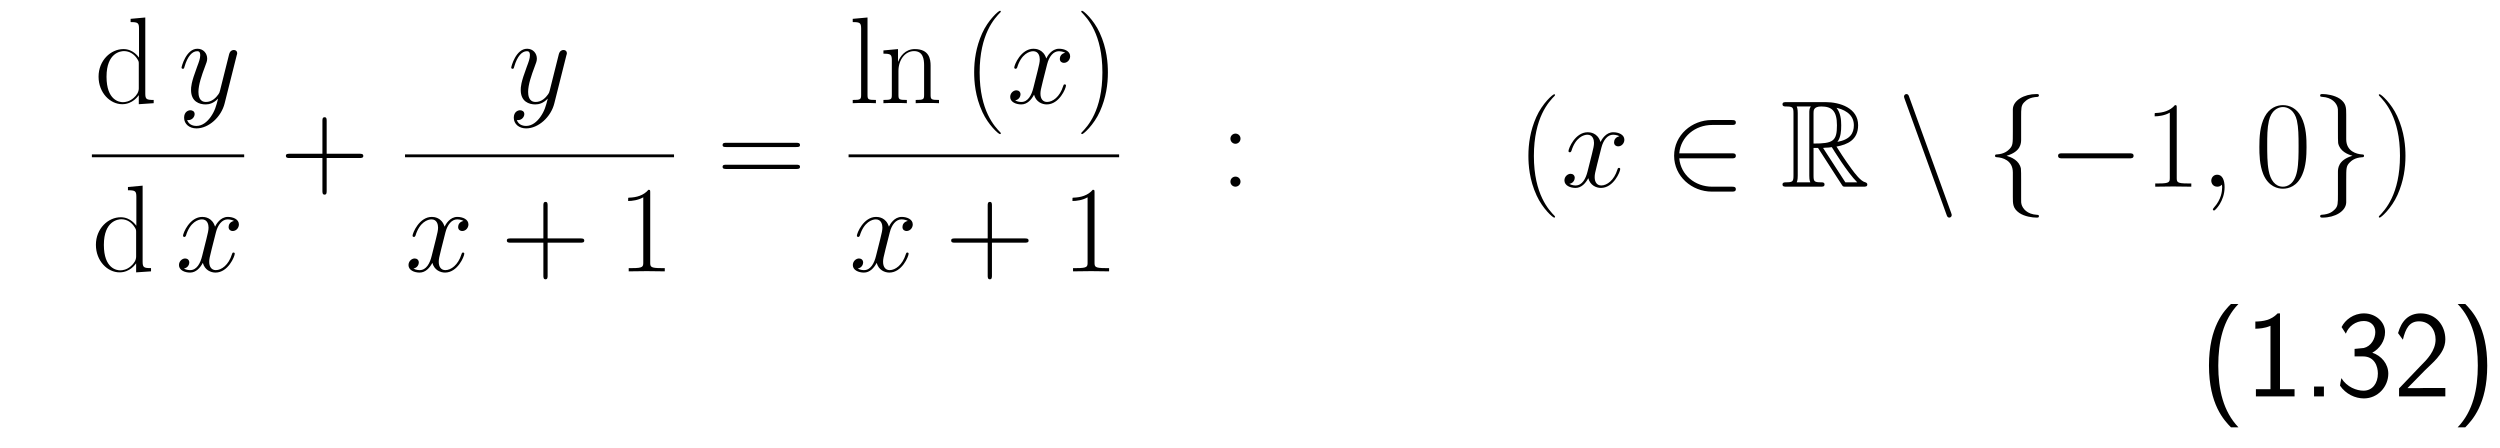
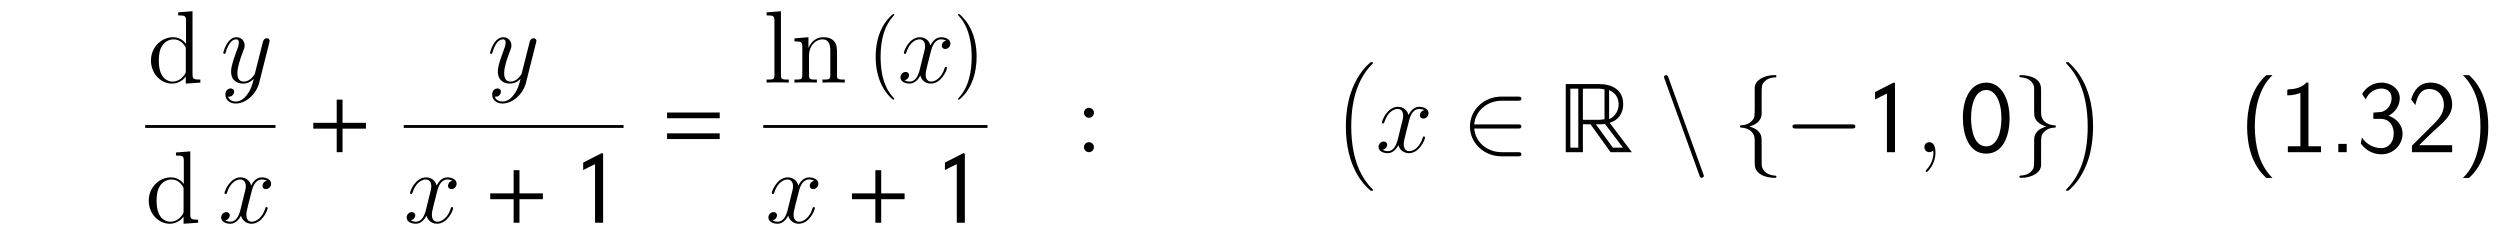
- <svg xmlns="http://www.w3.org/2000/svg" xmlns:xlink="http://www.w3.org/1999/xlink" width="348.696pt" height="62.364pt" viewBox="0 0 348.696 62.364" version="1.2">
+ <svg xmlns="http://www.w3.org/2000/svg" xmlns:xlink="http://www.w3.org/1999/xlink" width="348.696pt" height="31.566pt" viewBox="0 0 348.696 31.566" version="1.2">
  <defs>
    <g>
      <symbol overflow="visible" id="glyph0-0">
        <path style="stroke:none;" d="" />
      </symbol>
      <symbol overflow="visible" id="glyph0-1">
-         <path style="stroke:none;" d="M 8.25 0 L 8.25 -0.453 C 7.234 -0.453 7.078 -0.547 7.078 -1.375 L 7.078 -11.953 L 5.031 -11.766 L 5.031 -11.312 C 6.047 -11.312 6.203 -11.203 6.203 -10.391 L 6.203 -6.359 C 6.125 -6.438 5.422 -7.547 4.031 -7.547 C 2.266 -7.547 0.562 -5.969 0.562 -3.703 C 0.562 -1.453 2.172 0.141 3.859 0.141 C 5.328 0.141 6.078 -1 6.172 -1.125 L 6.172 0.141 Z M 6.172 -2.062 C 6.172 -1.547 5.859 -1.078 5.453 -0.734 C 4.875 -0.219 4.281 -0.141 3.953 -0.141 C 3.469 -0.141 1.672 -0.391 1.672 -3.688 C 1.672 -7.062 3.672 -7.266 4.109 -7.266 C 4.906 -7.266 5.547 -6.812 5.938 -6.203 C 6.172 -5.844 6.172 -5.781 6.172 -5.469 Z M 6.172 -2.062 " />
+         <path style="stroke:none;" d="M 7.391 0 L 7.391 -0.422 C 6.406 -0.422 6.297 -0.516 6.297 -1.219 L 6.297 -9.953 L 4.297 -9.797 L 4.297 -9.375 C 5.281 -9.375 5.391 -9.281 5.391 -8.578 L 5.391 -5.406 C 5.094 -5.828 4.469 -6.328 3.594 -6.328 C 1.938 -6.328 0.5 -4.922 0.5 -3.078 C 0.5 -1.266 1.859 0.141 3.438 0.141 C 4.531 0.141 5.156 -0.578 5.359 -0.844 L 5.359 0.141 Z M 5.359 -1.672 C 5.359 -1.422 5.359 -1.375 5.156 -1.062 C 4.812 -0.562 4.234 -0.141 3.516 -0.141 C 3.141 -0.141 1.594 -0.281 1.594 -3.062 C 1.594 -4.109 1.766 -4.672 2.078 -5.156 C 2.359 -5.594 2.938 -6.031 3.656 -6.031 C 4.547 -6.031 5.047 -5.391 5.188 -5.156 C 5.359 -4.922 5.359 -4.891 5.359 -4.641 Z M 5.359 -1.672 " />
      </symbol>
      <symbol overflow="visible" id="glyph0-2">
-         <path style="stroke:none;" d="M 11.594 -4.281 C 11.594 -4.594 11.312 -4.594 11.047 -4.594 L 6.484 -4.594 L 6.484 -9.156 C 6.484 -9.406 6.484 -9.688 6.203 -9.688 C 5.891 -9.688 5.891 -9.422 5.891 -9.156 L 5.891 -4.594 L 1.328 -4.594 C 1.078 -4.594 0.797 -4.594 0.797 -4.312 C 0.797 -4 1.062 -4 1.328 -4 L 5.891 -4 L 5.891 0.562 C 5.891 0.812 5.891 1.109 6.188 1.109 C 6.484 1.109 6.484 0.828 6.484 0.562 L 6.484 -4 L 11.047 -4 C 11.297 -4 11.594 -4 11.594 -4.281 Z M 11.594 -4.281 " />
+         <path style="stroke:none;" d="M 3.562 0 L 3.562 -0.422 C 2.641 -0.422 2.469 -0.422 2.469 -1.062 L 2.469 -9.953 L 0.469 -9.797 L 0.469 -9.375 C 1.453 -9.375 1.562 -9.281 1.562 -8.578 L 1.562 -1.062 C 1.562 -0.422 1.406 -0.422 0.469 -0.422 L 0.469 0 C 0.875 -0.031 1.578 -0.031 2.016 -0.031 C 2.438 -0.031 3.156 -0.031 3.562 0 Z M 3.562 0 " />
      </symbol>
      <symbol overflow="visible" id="glyph0-3">
-         <path style="stroke:none;" d="M 6.609 0 L 6.609 -0.453 L 6.094 -0.453 C 4.609 -0.453 4.578 -0.641 4.578 -1.25 L 4.578 -11 C 4.578 -11.359 4.562 -11.375 4.328 -11.375 C 3.656 -10.578 2.641 -10.312 1.672 -10.281 C 1.625 -10.281 1.531 -10.281 1.516 -10.25 C 1.5 -10.203 1.5 -10.172 1.5 -9.812 C 2.031 -9.812 2.922 -9.922 3.609 -10.328 L 3.609 -1.25 C 3.609 -0.656 3.578 -0.453 2.094 -0.453 L 1.578 -0.453 L 1.578 0 L 4.094 -0.031 Z M 6.609 0 " />
+         <path style="stroke:none;" d="M 7.469 0 L 7.469 -0.422 C 6.75 -0.422 6.391 -0.422 6.391 -0.844 L 6.391 -3.484 C 6.391 -4.812 6.391 -5.219 6.047 -5.688 C 5.641 -6.234 4.969 -6.328 4.469 -6.328 C 3.078 -6.328 2.531 -5.141 2.422 -4.844 L 2.406 -4.844 L 2.406 -6.328 L 0.453 -6.172 L 0.453 -5.75 C 1.438 -5.75 1.547 -5.656 1.547 -4.953 L 1.547 -1.062 C 1.547 -0.422 1.391 -0.422 0.453 -0.422 L 0.453 0 C 0.828 -0.031 1.609 -0.031 2.016 -0.031 C 2.422 -0.031 3.203 -0.031 3.578 0 L 3.578 -0.422 C 2.656 -0.422 2.484 -0.422 2.484 -1.062 L 2.484 -3.734 C 2.484 -5.234 3.469 -6.031 4.359 -6.031 C 5.25 -6.031 5.453 -5.312 5.453 -4.438 L 5.453 -1.062 C 5.453 -0.422 5.297 -0.422 4.359 -0.422 L 4.359 0 C 4.734 -0.031 5.516 -0.031 5.906 -0.031 C 6.328 -0.031 7.094 -0.031 7.469 0 Z M 7.469 0 " />
      </symbol>
      <symbol overflow="visible" id="glyph0-4">
-         <path style="stroke:none;" d="M 11.594 -5.812 C 11.594 -6.125 11.297 -6.125 11 -6.125 L 1.375 -6.125 C 1.078 -6.125 0.797 -6.125 0.797 -5.812 C 0.797 -5.531 1.047 -5.531 1.312 -5.531 L 11.078 -5.531 C 11.328 -5.531 11.594 -5.531 11.594 -5.812 Z M 11.594 -2.766 C 11.594 -3.062 11.328 -3.062 11.078 -3.062 L 1.312 -3.062 C 1.047 -3.062 0.797 -3.062 0.797 -2.766 C 0.797 -2.469 1.078 -2.469 1.375 -2.469 L 11 -2.469 C 11.297 -2.469 11.594 -2.469 11.594 -2.766 Z M 11.594 -2.766 " />
-       </symbol>
-       <symbol overflow="visible" id="glyph0-5">
-         <path style="stroke:none;" d="M 3.812 0 L 3.812 -0.453 C 2.703 -0.453 2.641 -0.516 2.641 -1.188 L 2.641 -11.953 L 0.578 -11.766 L 0.578 -11.312 C 1.594 -11.312 1.75 -11.203 1.75 -10.391 L 1.75 -1.188 C 1.75 -0.531 1.688 -0.453 0.578 -0.453 L 0.578 0 C 1 -0.031 1.75 -0.031 2.188 -0.031 C 2.641 -0.031 3.391 -0.031 3.812 0 Z M 3.812 0 " />
-       </symbol>
-       <symbol overflow="visible" id="glyph0-6">
-         <path style="stroke:none;" d="M 8.312 0 L 8.312 -0.453 C 7.219 -0.453 7.141 -0.516 7.141 -1.188 L 7.141 -5.234 C 7.141 -6.109 6.969 -7.547 4.938 -7.547 C 3.578 -7.547 2.875 -6.484 2.625 -5.797 L 2.594 -5.797 L 2.594 -7.547 L 0.562 -7.359 L 0.562 -6.906 C 1.578 -6.906 1.734 -6.797 1.734 -5.969 L 1.734 -1.188 C 1.734 -0.531 1.672 -0.453 0.562 -0.453 L 0.562 0 C 0.984 -0.031 1.734 -0.031 2.188 -0.031 C 2.641 -0.031 3.406 -0.031 3.828 0 L 3.828 -0.453 C 2.719 -0.453 2.656 -0.516 2.656 -1.188 L 2.656 -4.5 C 2.656 -6.078 3.609 -7.266 4.828 -7.266 C 6.094 -7.266 6.234 -6.125 6.234 -5.297 L 6.234 -1.188 C 6.234 -0.531 6.172 -0.453 5.062 -0.453 L 5.062 0 C 5.469 -0.031 6.234 -0.031 6.688 -0.031 C 7.125 -0.031 7.906 -0.031 8.312 0 Z M 8.312 0 " />
-       </symbol>
-       <symbol overflow="visible" id="glyph0-7">
-         <path style="stroke:none;" d="M 5.266 4.203 C 5.266 4.203 5.266 4.156 5.219 4.094 C 4.422 3.281 2.312 1.078 2.312 -4.281 C 2.312 -9.656 4.391 -11.844 5.234 -12.703 C 5.234 -12.703 5.266 -12.766 5.266 -12.812 C 5.266 -12.859 5.219 -12.891 5.141 -12.891 C 4.953 -12.891 3.5 -11.625 2.656 -9.734 C 1.797 -7.812 1.547 -5.953 1.547 -4.312 C 1.547 -3.062 1.672 -0.969 2.703 1.25 C 3.531 3.047 4.938 4.312 5.141 4.312 C 5.234 4.312 5.266 4.266 5.266 4.203 Z M 5.266 4.203 " />
-       </symbol>
-       <symbol overflow="visible" id="glyph0-8">
-         <path style="stroke:none;" d="M 4.531 -4.281 C 4.531 -5.531 4.406 -7.625 3.375 -9.844 C 2.547 -11.641 1.141 -12.891 0.938 -12.891 C 0.875 -12.891 0.812 -12.875 0.812 -12.797 C 0.812 -12.797 0.828 -12.734 0.844 -12.703 C 1.672 -11.844 3.766 -9.656 3.766 -4.312 C 3.766 1.062 1.688 3.25 0.844 4.109 C 0.828 4.156 0.812 4.203 0.812 4.203 C 0.812 4.281 0.875 4.312 0.938 4.312 C 1.125 4.312 2.578 3.031 3.422 1.141 C 4.281 -0.781 4.531 -2.641 4.531 -4.281 Z M 4.531 -4.281 " />
-       </symbol>
-       <symbol overflow="visible" id="glyph0-9">
-         <path style="stroke:none;" d="M 2.859 -6.703 C 2.859 -7.125 2.516 -7.406 2.156 -7.406 C 1.812 -7.406 1.453 -7.125 1.453 -6.703 C 1.453 -6.266 1.797 -5.984 2.156 -5.984 C 2.5 -5.984 2.859 -6.266 2.859 -6.703 Z M 2.859 -0.703 C 2.859 -1.141 2.516 -1.406 2.156 -1.406 C 1.812 -1.406 1.453 -1.141 1.453 -0.703 C 1.453 -0.281 1.797 0 2.156 0 C 2.5 0 2.859 -0.281 2.859 -0.703 Z M 2.859 -0.703 " />
-       </symbol>
-       <symbol overflow="visible" id="glyph0-10">
-         <path style="stroke:none;" d="M 7.234 -5.531 C 7.234 -6.578 7.219 -8.375 6.484 -9.75 C 5.859 -10.953 4.844 -11.375 3.938 -11.375 C 3.109 -11.375 2.062 -11 1.406 -9.766 C 0.719 -8.469 0.656 -6.875 0.656 -5.531 C 0.656 -4.547 0.672 -3.047 1.203 -1.734 C 1.953 0.031 3.266 0.281 3.938 0.281 C 4.734 0.281 5.938 -0.047 6.641 -1.688 C 7.156 -2.875 7.234 -4.266 7.234 -5.531 Z M 6.125 -5.719 C 6.125 -4.594 6.125 -3.219 5.922 -2.203 C 5.562 -0.328 4.547 0 3.938 0 C 2.844 0 2.188 -0.953 1.953 -2.25 C 1.75 -3.266 1.75 -4.75 1.75 -5.719 C 1.75 -7.047 1.75 -8.141 1.984 -9.188 C 2.312 -10.656 3.266 -11.109 3.938 -11.109 C 4.656 -11.109 5.562 -10.641 5.891 -9.234 C 6.109 -8.25 6.125 -7.094 6.125 -5.719 Z M 6.125 -5.719 " />
+         <path style="stroke:none;" d="M 2.641 -5.5 C 2.641 -5.875 2.312 -6.188 1.953 -6.188 C 1.531 -6.188 1.25 -5.859 1.25 -5.5 C 1.25 -5.062 1.609 -4.797 1.938 -4.797 C 2.328 -4.797 2.641 -5.094 2.641 -5.5 Z M 2.641 -0.703 C 2.641 -1.094 2.312 -1.391 1.953 -1.391 C 1.531 -1.391 1.25 -1.062 1.25 -0.703 C 1.25 -0.266 1.609 0 1.938 0 C 2.328 0 2.641 -0.297 2.641 -0.703 Z M 2.641 -0.703 " />
      </symbol>
      <symbol overflow="visible" id="glyph1-0">
        <path style="stroke:none;" d="" />
      </symbol>
      <symbol overflow="visible" id="glyph1-1">
-         <path style="stroke:none;" d="M 8.172 -6.703 C 8.203 -6.781 8.234 -6.891 8.234 -6.984 C 8.234 -7.25 8.031 -7.422 7.766 -7.422 C 7.609 -7.422 7.25 -7.359 7.109 -6.828 L 5.844 -1.781 C 5.75 -1.469 5.75 -1.422 5.609 -1.234 C 5.266 -0.75 4.703 -0.172 3.875 -0.172 C 2.906 -0.172 2.828 -1.125 2.828 -1.578 C 2.828 -2.562 3.281 -3.891 3.75 -5.125 C 3.938 -5.625 4.047 -5.875 4.047 -6.219 C 4.047 -6.938 3.531 -7.594 2.688 -7.594 C 1.109 -7.594 0.469 -5.094 0.469 -4.953 C 0.469 -4.891 0.531 -4.797 0.656 -4.797 C 0.812 -4.797 0.828 -4.875 0.891 -5.109 C 1.312 -6.562 1.969 -7.25 2.641 -7.25 C 2.797 -7.25 3.078 -7.25 3.078 -6.688 C 3.078 -6.234 2.891 -5.734 2.641 -5.078 C 1.797 -2.828 1.797 -2.25 1.797 -1.844 C 1.797 -0.203 2.969 0.172 3.828 0.172 C 4.328 0.172 4.938 0.016 5.547 -0.625 L 5.562 -0.609 C 5.297 0.406 5.125 1.078 4.531 1.922 C 4.062 2.578 3.391 3.172 2.547 3.172 C 2.344 3.172 1.516 3.141 1.25 2.344 C 1.312 2.359 1.422 2.359 1.422 2.359 C 1.953 2.359 2.297 1.906 2.297 1.516 C 2.297 1.125 1.969 0.984 1.703 0.984 C 1.422 0.984 0.828 1.188 0.828 2.031 C 0.828 2.906 1.562 3.516 2.547 3.516 C 4.266 3.516 6.016 1.922 6.484 0.016 Z M 8.172 -6.703 " />
+         <path style="stroke:none;" d="M 6.812 -5.578 C 6.828 -5.656 6.859 -5.734 6.859 -5.828 C 6.859 -6.031 6.688 -6.188 6.469 -6.188 C 6.344 -6.188 6.031 -6.125 5.922 -5.688 L 4.859 -1.484 C 4.797 -1.219 4.797 -1.188 4.672 -1.031 C 4.391 -0.625 3.922 -0.141 3.234 -0.141 C 2.422 -0.141 2.359 -0.938 2.359 -1.312 C 2.359 -2.141 2.734 -3.234 3.125 -4.281 C 3.281 -4.688 3.375 -4.891 3.375 -5.172 C 3.375 -5.781 2.938 -6.328 2.234 -6.328 C 0.922 -6.328 0.391 -4.25 0.391 -4.125 C 0.391 -4.078 0.438 -4 0.547 -4 C 0.672 -4 0.688 -4.062 0.75 -4.266 C 1.094 -5.469 1.641 -6.031 2.188 -6.031 C 2.328 -6.031 2.562 -6.031 2.562 -5.562 C 2.562 -5.188 2.406 -4.781 2.188 -4.234 C 1.484 -2.359 1.484 -1.875 1.484 -1.531 C 1.484 -0.172 2.469 0.141 3.188 0.141 C 3.594 0.141 4.109 0.016 4.625 -0.516 L 4.641 -0.5 C 4.422 0.344 4.281 0.906 3.766 1.609 C 3.391 2.156 2.828 2.641 2.125 2.641 C 1.953 2.641 1.266 2.609 1.047 1.953 C 1.094 1.969 1.188 1.969 1.188 1.969 C 1.625 1.969 1.906 1.594 1.906 1.266 C 1.906 0.938 1.641 0.812 1.422 0.812 C 1.188 0.812 0.688 0.984 0.688 1.688 C 0.688 2.422 1.312 2.922 2.125 2.922 C 3.562 2.922 5 1.609 5.406 0.016 Z M 6.812 -5.578 " />
      </symbol>
      <symbol overflow="visible" id="glyph1-2">
-         <path style="stroke:none;" d="M 8.266 -2.469 C 8.266 -2.547 8.203 -2.625 8.094 -2.625 C 7.938 -2.625 7.922 -2.531 7.875 -2.391 C 7.406 -0.875 6.406 -0.172 5.625 -0.172 C 5.031 -0.172 4.703 -0.625 4.703 -1.328 C 4.703 -1.703 4.766 -1.984 5.047 -3.109 L 5.641 -5.453 C 5.906 -6.484 6.484 -7.25 7.281 -7.25 C 7.281 -7.25 7.797 -7.25 8.156 -7.031 C 7.609 -6.922 7.406 -6.516 7.406 -6.188 C 7.406 -5.766 7.734 -5.625 7.969 -5.625 C 8.484 -5.625 8.844 -6.078 8.844 -6.547 C 8.844 -7.266 8.031 -7.594 7.297 -7.594 C 6.25 -7.594 5.672 -6.562 5.516 -6.234 C 5.109 -7.531 4.047 -7.594 3.734 -7.594 C 1.984 -7.594 1.047 -5.344 1.047 -4.953 C 1.047 -4.891 1.125 -4.797 1.234 -4.797 C 1.375 -4.797 1.406 -4.906 1.453 -4.969 C 2.031 -6.891 3.188 -7.25 3.688 -7.25 C 4.453 -7.25 4.609 -6.531 4.609 -6.109 C 4.609 -5.734 4.516 -5.344 4.312 -4.516 L 3.719 -2.156 C 3.469 -1.125 2.969 -0.172 2.047 -0.172 C 1.969 -0.172 1.531 -0.172 1.172 -0.391 C 1.797 -0.516 1.922 -1.031 1.922 -1.234 C 1.922 -1.578 1.672 -1.797 1.344 -1.797 C 0.938 -1.797 0.484 -1.422 0.484 -0.875 C 0.484 -0.156 1.297 0.172 2.031 0.172 C 2.859 0.172 3.438 -0.484 3.812 -1.188 C 4.078 -0.172 4.938 0.172 5.578 0.172 C 7.328 0.172 8.266 -2.078 8.266 -2.469 Z M 8.266 -2.469 " />
+         <path style="stroke:none;" d="M 6.891 -2.047 C 6.891 -2.125 6.828 -2.188 6.734 -2.188 C 6.609 -2.188 6.594 -2.109 6.562 -2 C 6.172 -0.734 5.328 -0.141 4.688 -0.141 C 4.188 -0.141 3.922 -0.516 3.922 -1.109 C 3.922 -1.422 3.969 -1.656 4.203 -2.594 L 4.703 -4.547 C 4.922 -5.406 5.406 -6.031 6.062 -6.031 C 6.062 -6.031 6.5 -6.031 6.797 -5.859 C 6.344 -5.766 6.172 -5.422 6.172 -5.156 C 6.172 -4.812 6.438 -4.688 6.641 -4.688 C 7.078 -4.688 7.375 -5.062 7.375 -5.453 C 7.375 -6.047 6.688 -6.328 6.078 -6.328 C 5.203 -6.328 4.719 -5.469 4.594 -5.188 C 4.266 -6.266 3.375 -6.328 3.109 -6.328 C 1.656 -6.328 0.875 -4.453 0.875 -4.125 C 0.875 -4.078 0.938 -4 1.031 -4 C 1.141 -4 1.172 -4.094 1.203 -4.141 C 1.688 -5.734 2.656 -6.031 3.062 -6.031 C 3.719 -6.031 3.844 -5.438 3.844 -5.094 C 3.844 -4.781 3.766 -4.453 3.578 -3.766 L 3.094 -1.797 C 2.891 -0.938 2.469 -0.141 1.703 -0.141 C 1.641 -0.141 1.281 -0.141 0.969 -0.328 C 1.484 -0.438 1.609 -0.859 1.609 -1.031 C 1.609 -1.312 1.391 -1.484 1.125 -1.484 C 0.781 -1.484 0.406 -1.188 0.406 -0.734 C 0.406 -0.125 1.078 0.141 1.688 0.141 C 2.375 0.141 2.875 -0.406 3.172 -0.984 C 3.406 -0.141 4.109 0.141 4.641 0.141 C 6.109 0.141 6.891 -1.734 6.891 -2.047 Z M 6.891 -2.047 " />
      </symbol>
      <symbol overflow="visible" id="glyph1-3">
-         <path style="stroke:none;" d="M 3.359 0.062 C 3.359 -0.938 3.031 -1.672 2.328 -1.672 C 1.781 -1.672 1.5 -1.219 1.5 -0.844 C 1.5 -0.469 1.75 0 2.344 0 C 2.562 0 2.75 -0.062 2.906 -0.219 C 2.938 -0.266 2.984 -0.266 2.984 -0.266 C 2.984 -0.266 3.016 -0.016 3.016 0.062 C 3.016 0.641 2.906 1.75 1.906 2.875 C 1.719 3.078 1.719 3.156 1.719 3.156 C 1.719 3.234 1.812 3.328 1.891 3.328 C 2.031 3.328 3.359 2.047 3.359 0.062 Z M 3.359 0.062 " />
+         <path style="stroke:none;" d="M 2.797 0.062 C 2.797 -0.781 2.531 -1.391 1.938 -1.391 C 1.484 -1.391 1.25 -1.016 1.25 -0.703 C 1.25 -0.391 1.469 0 1.953 0 C 2.141 0 2.297 -0.062 2.422 -0.188 C 2.453 -0.219 2.484 -0.219 2.484 -0.219 C 2.484 -0.219 2.516 -0.016 2.516 0.062 C 2.516 0.531 2.422 1.469 1.594 2.391 C 1.438 2.562 1.438 2.625 1.438 2.625 C 1.438 2.703 1.5 2.766 1.578 2.766 C 1.688 2.766 2.797 1.703 2.797 0.062 Z M 2.797 0.062 " />
      </symbol>
      <symbol overflow="visible" id="glyph2-0">
        <path style="stroke:none;" d="" />
      </symbol>
      <symbol overflow="visible" id="glyph2-1">
-         <path style="stroke:none;" d="M 10.031 0.344 C 10.031 0 9.719 0 9.469 0 L 6.734 0 C 4.328 0 2.344 -1.656 2.141 -3.953 L 9.469 -3.953 C 9.719 -3.953 10.031 -3.953 10.031 -4.312 C 10.031 -4.656 9.719 -4.656 9.469 -4.656 L 2.141 -4.656 C 2.344 -6.984 4.375 -8.609 6.719 -8.609 L 9.469 -8.609 C 9.719 -8.609 10.031 -8.609 10.031 -8.953 C 10.031 -9.297 9.719 -9.297 9.469 -9.297 L 6.656 -9.297 C 3.906 -9.297 1.422 -7.203 1.422 -4.312 C 1.422 -1.453 3.875 0.688 6.688 0.688 L 9.469 0.688 C 9.719 0.688 10.031 0.688 10.031 0.344 Z M 10.031 0.344 " />
+         <path style="stroke:none;" d="M 8.234 -3.281 L 8.234 -4.094 L 4.969 -4.094 L 4.969 -7.328 L 4.156 -7.328 L 4.156 -4.094 L 0.891 -4.094 L 0.891 -3.281 L 4.156 -3.281 L 4.156 0 L 4.969 0 L 4.969 -3.281 Z M 8.234 -3.281 " />
      </symbol>
      <symbol overflow="visible" id="glyph2-2">
-         <path style="stroke:none;" d="M 7.625 3.953 C 7.625 3.953 7.625 3.875 7.547 3.656 L 1.688 -12.531 C 1.625 -12.719 1.547 -12.922 1.312 -12.922 C 1.125 -12.922 0.969 -12.766 0.969 -12.562 C 0.969 -12.562 0.969 -12.484 1.047 -12.266 L 6.906 3.922 C 6.969 4.109 7.047 4.312 7.281 4.312 C 7.469 4.312 7.625 4.156 7.625 3.953 Z M 7.625 3.953 " />
+         <path style="stroke:none;" d="M 4.328 0 L 4.328 -9.641 L 4.125 -9.703 L 1.547 -8.391 L 1.547 -7.344 C 2.062 -7.609 2.672 -7.938 3.203 -8.172 L 3.203 0 Z M 4.328 0 " />
      </symbol>
      <symbol overflow="visible" id="glyph2-3">
-         <path style="stroke:none;" d="M 7.359 4.109 C 7.359 3.938 7.25 3.938 7.078 3.922 C 5.719 3.844 5.078 3.062 4.922 2.438 C 4.875 2.25 4.875 2.219 4.875 1.625 L 4.875 -0.969 C 4.875 -1.484 4.875 -2.359 4.844 -2.531 C 4.609 -3.672 3.516 -4.109 2.844 -4.312 C 4.875 -4.891 4.875 -6.109 4.875 -6.594 L 4.875 -9.688 C 4.875 -10.938 4.875 -11.312 5.281 -11.75 C 5.594 -12.047 5.984 -12.469 7.203 -12.531 C 7.281 -12.547 7.359 -12.625 7.359 -12.719 C 7.359 -12.922 7.219 -12.922 7.016 -12.922 C 5.281 -12.922 3.75 -12.031 3.719 -10.797 L 3.719 -7.641 C 3.719 -6.031 3.719 -5.75 3.266 -5.266 C 3.031 -5.031 2.562 -4.562 1.484 -4.5 C 1.359 -4.5 1.234 -4.484 1.234 -4.312 C 1.234 -4.125 1.344 -4.125 1.516 -4.109 C 2.25 -4.062 3.719 -3.703 3.719 -1.984 L 3.719 1.422 C 3.719 2.422 3.719 3.016 4.609 3.656 C 5.359 4.172 6.469 4.312 7.016 4.312 C 7.219 4.312 7.359 4.312 7.359 4.109 Z M 7.359 4.109 " />
+         <path style="stroke:none;" d="M 8.234 -4.734 L 8.234 -5.531 L 0.891 -5.531 L 0.891 -4.734 Z M 8.234 -1.828 L 8.234 -2.625 L 0.891 -2.625 L 0.891 -1.828 Z M 8.234 -1.828 " />
      </symbol>
      <symbol overflow="visible" id="glyph2-4">
-         <path style="stroke:none;" d="M 11.953 -4.312 C 11.953 -4.656 11.625 -4.656 11.375 -4.656 L 2 -4.656 C 1.75 -4.656 1.422 -4.656 1.422 -4.312 C 1.422 -3.953 1.75 -3.953 2 -3.953 L 11.375 -3.953 C 11.625 -3.953 11.953 -3.953 11.953 -4.312 Z M 11.953 -4.312 " />
+         <path style="stroke:none;" d="M 10.219 0 L 7.125 -4.094 C 8.344 -4.453 9.016 -5.422 9.016 -6.688 C 9.016 -8.734 7.438 -9.5 5.594 -9.5 L 1 -9.5 L 1 0 L 3.391 0 L 3.391 -3.891 L 4.453 -3.891 L 7.25 0 Z M 7.047 -8.656 C 7.906 -8.281 8.375 -7.625 8.375 -6.656 C 8.375 -5.766 7.875 -4.953 7.047 -4.609 Z M 6.406 -4.594 C 6.156 -4.562 5.875 -4.516 5.625 -4.516 L 3.391 -4.516 L 3.391 -8.859 L 5.688 -8.859 C 5.906 -8.859 6.203 -8.781 6.406 -8.75 Z M 8.984 -0.625 L 7.578 -0.625 L 5.203 -3.891 C 5.625 -3.891 6.047 -3.875 6.469 -3.938 Z M 2.75 -0.625 L 1.641 -0.625 L 1.641 -8.859 L 2.75 -8.859 Z M 2.75 -0.625 " />
      </symbol>
      <symbol overflow="visible" id="glyph2-5">
-         <path style="stroke:none;" d="M 7.359 -4.312 C 7.359 -4.484 7.25 -4.484 7.078 -4.5 C 6.344 -4.547 4.875 -4.906 4.875 -6.625 L 4.875 -10.031 C 4.875 -11.031 4.875 -11.625 3.984 -12.266 C 3.234 -12.766 2.141 -12.922 1.578 -12.922 C 1.406 -12.922 1.234 -12.922 1.234 -12.719 C 1.234 -12.547 1.344 -12.547 1.516 -12.531 C 2.875 -12.453 3.516 -11.672 3.672 -11.047 C 3.719 -10.859 3.719 -10.828 3.719 -10.234 L 3.719 -7.641 C 3.719 -7.125 3.719 -6.25 3.75 -6.078 C 3.984 -4.938 5.078 -4.5 5.75 -4.312 C 3.719 -3.719 3.719 -2.5 3.719 -2.016 L 3.719 1.078 C 3.719 2.328 3.719 2.703 3.312 3.141 C 3 3.438 2.594 3.859 1.391 3.922 C 1.312 3.938 1.234 4.016 1.234 4.109 C 1.234 4.312 1.406 4.312 1.578 4.312 C 3.312 4.312 4.844 3.422 4.875 2.188 L 4.875 -0.969 C 4.875 -2.578 4.875 -2.859 5.328 -3.344 C 5.562 -3.578 6.031 -4.047 7.109 -4.109 C 7.234 -4.109 7.359 -4.125 7.359 -4.312 Z M 7.359 -4.312 " />
+         <path style="stroke:none;" d="M 6.844 -4.734 C 6.844 -7.672 5.516 -9.703 3.641 -9.703 C 1.312 -9.703 0.328 -7.359 0.328 -4.812 C 0.328 -2.469 1.125 0.203 3.578 0.203 C 5.938 0.203 6.844 -2.266 6.844 -4.734 Z M 5.703 -4.734 C 5.703 -2.781 5.125 -0.812 3.578 -0.812 C 1.969 -0.812 1.469 -2.938 1.469 -4.797 C 1.469 -6.828 2.109 -8.672 3.609 -8.672 C 4.859 -8.672 5.703 -7.078 5.703 -4.734 Z M 5.703 -4.734 " />
      </symbol>
      <symbol overflow="visible" id="glyph3-0">
        <path style="stroke:none;" d="" />
      </symbol>
      <symbol overflow="visible" id="glyph3-1">
-         <path style="stroke:none;" d="M 4.609 -5.406 L 5.234 -5.406 L 7.812 -1.406 C 7.984 -1.141 8.406 -0.469 8.594 -0.203 C 8.719 0 8.766 0 9.156 0 L 11.531 0 C 11.844 0 12.109 0 12.109 -0.312 C 12.109 -0.453 12 -0.562 11.844 -0.609 C 11.203 -0.734 10.359 -1.875 9.953 -2.422 C 9.828 -2.594 8.969 -3.734 7.812 -5.594 C 9.344 -5.875 10.828 -6.531 10.828 -8.578 C 10.828 -10.969 8.297 -11.797 6.266 -11.797 L 0.859 -11.797 C 0.547 -11.797 0.281 -11.797 0.281 -11.484 C 0.281 -11.188 0.609 -11.188 0.734 -11.188 C 1.719 -11.188 1.812 -11.078 1.812 -10.203 L 1.812 -1.578 C 1.812 -0.719 1.719 -0.609 0.734 -0.609 C 0.609 -0.609 0.281 -0.609 0.281 -0.312 C 0.281 0 0.547 0 0.859 0 L 5.578 0 C 5.891 0 6.141 0 6.141 -0.312 C 6.141 -0.609 5.859 -0.609 5.672 -0.609 C 4.688 -0.609 4.609 -0.734 4.609 -1.578 Z M 7.938 -6.25 C 8.422 -6.891 8.469 -7.797 8.469 -8.562 C 8.469 -9.391 8.375 -10.297 7.812 -11 C 8.516 -10.844 10.234 -10.312 10.234 -8.578 C 10.234 -7.453 9.719 -6.578 7.938 -6.25 Z M 4.609 -10.266 C 4.609 -10.625 4.609 -11.188 5.688 -11.188 C 7.141 -11.188 7.875 -10.594 7.875 -8.562 C 7.875 -6.344 7.328 -6.016 4.609 -6.016 Z M 2.266 -0.609 C 2.406 -0.906 2.406 -1.391 2.406 -1.547 L 2.406 -10.25 C 2.406 -10.422 2.406 -10.875 2.266 -11.188 L 4.234 -11.188 C 4.016 -10.922 4.016 -10.578 4.016 -10.312 L 4.016 -1.547 C 4.016 -1.375 4.016 -0.906 4.156 -0.609 Z M 5.938 -5.406 C 6.062 -5.422 6.125 -5.438 6.266 -5.438 C 6.531 -5.438 6.906 -5.469 7.156 -5.516 C 7.422 -5.094 9.281 -2.031 10.703 -0.609 L 9.047 -0.609 Z M 5.938 -5.406 " />
+         <path style="stroke:none;" d="M 4.109 11.453 C 4.109 11.422 4.094 11.391 4.078 11.359 C 3.625 10.875 2.938 10.062 2.516 8.438 C 2.297 7.531 2.203 6.516 2.203 5.578 C 2.203 2.953 2.828 1.125 4.031 -0.172 C 4.109 -0.266 4.109 -0.297 4.109 -0.297 C 4.109 -0.406 4.031 -0.406 4 -0.406 C 3.844 -0.406 3.312 0.203 3.188 0.344 C 2.156 1.562 1.516 3.344 1.516 5.578 C 1.516 6.984 1.766 8.984 3.078 10.672 C 3.172 10.797 3.812 11.547 4 11.547 C 4.031 11.547 4.109 11.547 4.109 11.453 Z M 4.109 11.453 " />
+       </symbol>
+       <symbol overflow="visible" id="glyph3-2">
+         <path style="stroke:none;" d="M 3.047 5.578 C 3.047 4.172 2.797 2.156 1.484 0.484 C 1.391 0.359 0.734 -0.406 0.562 -0.406 C 0.516 -0.406 0.438 -0.375 0.438 -0.297 C 0.438 -0.266 0.453 -0.234 0.5 -0.203 C 0.984 0.312 1.625 1.125 2.031 2.719 C 2.266 3.625 2.359 4.641 2.359 5.578 C 2.359 6.578 2.266 7.594 2 8.578 C 1.625 9.969 1.031 10.766 0.531 11.328 C 0.438 11.422 0.438 11.453 0.438 11.453 C 0.438 11.531 0.516 11.547 0.562 11.547 C 0.703 11.547 1.25 10.953 1.375 10.812 C 2.391 9.594 3.047 7.812 3.047 5.578 Z M 3.047 5.578 " />
+       </symbol>
+       <symbol overflow="visible" id="glyph3-3">
+         <path style="stroke:none;" d="M 5.578 17.438 C 5.578 17.391 5.562 17.375 5.547 17.344 C 5.188 16.984 4.641 16.438 4.031 15.344 C 2.953 13.422 2.547 10.969 2.547 8.578 C 2.547 4.141 3.812 1.547 5.547 -0.219 C 5.578 -0.25 5.578 -0.297 5.578 -0.297 C 5.578 -0.406 5.516 -0.406 5.391 -0.406 C 5.266 -0.406 5.25 -0.406 5.156 -0.312 C 4.203 0.5 3.141 1.891 2.453 3.984 C 2.031 5.297 1.797 6.906 1.797 8.562 C 1.797 10.922 2.219 13.594 3.781 15.906 C 4.062 16.297 4.422 16.719 4.422 16.719 C 4.531 16.844 4.672 17 4.75 17.062 L 5.141 17.422 C 5.156 17.438 5.25 17.531 5.25 17.531 L 5.469 17.531 C 5.5 17.531 5.578 17.531 5.578 17.438 Z M 5.578 17.438 " />
+       </symbol>
+       <symbol overflow="visible" id="glyph3-4">
+         <path style="stroke:none;" d="M 4.141 8.562 C 4.141 5.703 3.484 2.656 1.516 0.422 C 1.375 0.266 1 -0.125 0.766 -0.344 C 0.703 -0.406 0.672 -0.406 0.547 -0.406 C 0.453 -0.406 0.359 -0.406 0.359 -0.297 C 0.359 -0.266 0.406 -0.219 0.422 -0.203 C 0.75 0.156 1.297 0.703 1.906 1.797 C 2.984 3.703 3.391 6.172 3.391 8.562 C 3.391 12.891 2.188 15.531 0.406 17.359 C 0.375 17.375 0.359 17.406 0.359 17.438 C 0.359 17.531 0.453 17.531 0.547 17.531 C 0.672 17.531 0.703 17.531 0.781 17.453 C 1.734 16.641 2.797 15.25 3.484 13.156 C 3.922 11.781 4.141 10.172 4.141 8.562 Z M 4.141 8.562 " />
      </symbol>
      <symbol overflow="visible" id="glyph4-0">
        <path style="stroke:none;" d="" />
      </symbol>
      <symbol overflow="visible" id="glyph4-1">
-         <path style="stroke:none;" d="M 5.391 4.312 C 3.266 2.094 2.578 -0.984 2.578 -4.281 C 2.578 -7.578 3.234 -10.672 5.391 -12.891 L 4.344 -12.891 C 3.406 -11.953 1.281 -9.75 1.281 -4.312 C 1.281 1.156 3.406 3.344 4.344 4.312 Z M 5.391 4.312 " />
+         <path style="stroke:none;" d="M 8.359 0.281 C 8.359 0 8.094 0 7.891 0 L 5.609 0 C 3.594 0 1.953 -1.375 1.781 -3.297 L 7.891 -3.297 C 8.094 -3.297 8.359 -3.297 8.359 -3.578 C 8.359 -3.875 8.094 -3.875 7.891 -3.875 L 1.781 -3.875 C 1.953 -5.828 3.641 -7.172 5.594 -7.172 L 7.891 -7.172 C 8.094 -7.172 8.359 -7.172 8.359 -7.453 C 8.359 -7.75 8.094 -7.75 7.891 -7.75 L 5.547 -7.75 C 3.25 -7.75 1.188 -6 1.188 -3.578 C 1.188 -1.203 3.234 0.578 5.562 0.578 L 7.891 0.578 C 8.094 0.578 8.359 0.578 8.359 0.281 Z M 8.359 0.281 " />
      </symbol>
      <symbol overflow="visible" id="glyph4-2">
-         <path style="stroke:none;" d="M 6.922 0 L 6.922 -1 L 4.891 -1 L 4.891 -11.578 L 4.562 -11.578 C 3.641 -10.609 2.547 -10.469 1.453 -10.438 L 1.453 -9.438 C 1.953 -9.453 2.75 -9.484 3.562 -9.844 L 3.562 -1 L 1.531 -1 L 1.531 0 Z M 6.922 0 " />
+         <path style="stroke:none;" d="M 6.359 3.297 C 6.359 3.297 6.359 3.234 6.281 3.047 L 1.406 -10.438 C 1.344 -10.594 1.297 -10.75 1.094 -10.75 C 0.938 -10.75 0.797 -10.625 0.797 -10.469 C 0.797 -10.469 0.797 -10.406 0.875 -10.219 L 5.75 3.266 C 5.812 3.422 5.859 3.578 6.062 3.578 C 6.219 3.578 6.359 3.453 6.359 3.297 Z M 6.359 3.297 " />
      </symbol>
      <symbol overflow="visible" id="glyph4-3">
-         <path style="stroke:none;" d="M 2.922 0 L 2.922 -1.375 L 1.547 -1.375 L 1.547 0 Z M 2.922 0 " />
+         <path style="stroke:none;" d="M 6.125 3.422 C 6.125 3.281 6.031 3.281 5.891 3.266 C 4.766 3.203 4.234 2.547 4.109 2.031 C 4.062 1.875 4.062 1.844 4.062 1.344 L 4.062 -0.797 C 4.062 -1.234 4.062 -1.969 4.031 -2.109 C 3.844 -3.062 2.922 -3.422 2.359 -3.578 C 4.062 -4.078 4.062 -5.094 4.062 -5.5 L 4.062 -8.078 C 4.062 -9.109 4.062 -9.422 4.406 -9.781 C 4.656 -10.047 4.984 -10.391 6 -10.438 C 6.062 -10.453 6.125 -10.516 6.125 -10.594 C 6.125 -10.75 6.016 -10.75 5.844 -10.75 C 4.406 -10.75 3.125 -10.031 3.094 -9 L 3.094 -6.375 C 3.094 -5.016 3.094 -4.797 2.719 -4.391 C 2.531 -4.188 2.141 -3.797 1.234 -3.75 C 1.141 -3.75 1.031 -3.734 1.031 -3.578 C 1.031 -3.438 1.125 -3.438 1.266 -3.422 C 1.875 -3.391 3.094 -3.078 3.094 -1.656 L 3.094 1.188 C 3.094 2.016 3.094 2.516 3.844 3.047 C 4.453 3.469 5.391 3.578 5.844 3.578 C 6.016 3.578 6.125 3.578 6.125 3.422 Z M 6.125 3.422 " />
      </symbol>
      <symbol overflow="visible" id="glyph4-4">
-         <path style="stroke:none;" d="M 7.406 -3.172 C 7.406 -4.531 6.453 -5.672 5.172 -6.094 C 6.203 -6.656 6.953 -7.734 6.953 -8.969 C 6.953 -10.422 5.625 -11.578 4.016 -11.578 C 2.531 -11.578 1.375 -10.656 0.891 -9.672 C 1.016 -9.5 1.328 -9 1.484 -8.75 C 1.859 -9.766 2.844 -10.516 4 -10.516 C 4.953 -10.516 5.594 -9.891 5.594 -8.969 C 5.594 -8.031 5 -6.984 3.984 -6.75 C 3.906 -6.75 2.844 -6.641 2.703 -6.625 L 2.703 -5.578 L 3.875 -5.578 C 5.5 -5.578 5.953 -4.172 5.953 -3.188 C 5.953 -1.844 5.203 -0.797 3.953 -0.797 C 3 -0.797 1.641 -1.281 0.859 -2.547 C 0.734 -1.953 0.734 -1.906 0.672 -1.5 C 1.484 -0.312 2.797 0.281 4 0.281 C 5.953 0.281 7.406 -1.359 7.406 -3.172 Z M 7.406 -3.172 " />
+         <path style="stroke:none;" d="M 9.953 -3.578 C 9.953 -3.875 9.688 -3.875 9.484 -3.875 L 1.656 -3.875 C 1.469 -3.875 1.188 -3.875 1.188 -3.578 C 1.188 -3.297 1.469 -3.297 1.656 -3.297 L 9.484 -3.297 C 9.688 -3.297 9.953 -3.297 9.953 -3.578 Z M 9.953 -3.578 " />
      </symbol>
      <symbol overflow="visible" id="glyph4-5">
-         <path style="stroke:none;" d="M 7.266 0 L 7.266 -1.172 L 4.344 -1.172 C 4.125 -1.172 3.922 -1.156 3.719 -1.156 L 2 -1.156 L 2 -1.172 L 4.438 -3.656 C 4.922 -4.156 5.641 -4.75 6.141 -5.359 C 6.625 -5.938 7.266 -6.766 7.266 -7.969 C 7.266 -9.859 5.984 -11.578 3.828 -11.578 C 2.125 -11.578 1.141 -10.5 0.672 -8.828 L 1.344 -7.906 C 1.719 -9.469 2.25 -10.469 3.594 -10.469 C 5.078 -10.469 5.906 -9.266 5.906 -7.938 C 5.906 -6.359 4.703 -5.125 3.781 -4.219 L 0.812 -1.109 L 0.812 0 Z M 7.266 0 " />
-       </symbol>
-       <symbol overflow="visible" id="glyph4-6">
-         <path style="stroke:none;" d="M 5.016 -4.281 C 5.016 -9.75 2.875 -11.938 1.953 -12.891 L 0.891 -12.891 C 3.016 -10.688 3.703 -7.609 3.703 -4.312 C 3.703 -1.016 3.047 2.078 0.891 4.312 L 1.953 4.312 C 2.875 3.359 5.016 1.156 5.016 -4.281 Z M 5.016 -4.281 " />
-       </symbol>
-     </g>
+         <path style="stroke:none;" d="M 6.125 -3.578 C 6.125 -3.734 6.031 -3.734 5.891 -3.75 C 5.281 -3.781 4.062 -4.094 4.062 -5.516 L 4.062 -8.359 C 4.062 -9.188 4.062 -9.688 3.312 -10.219 C 2.703 -10.625 1.781 -10.75 1.312 -10.75 C 1.172 -10.75 1.031 -10.75 1.031 -10.594 C 1.031 -10.453 1.125 -10.453 1.266 -10.438 C 2.391 -10.375 2.922 -9.719 3.062 -9.203 C 3.094 -9.047 3.094 -9.016 3.094 -8.516 L 3.094 -6.375 C 3.094 -5.938 3.094 -5.203 3.125 -5.062 C 3.312 -4.109 4.234 -3.75 4.797 -3.578 C 3.094 -3.094 3.094 -2.078 3.094 -1.672 L 3.094 0.906 C 3.094 1.938 3.094 2.25 2.75 2.609 C 2.5 2.875 2.172 3.219 1.156 3.266 C 1.094 3.281 1.031 3.344 1.031 3.422 C 1.031 3.578 1.172 3.578 1.312 3.578 C 2.75 3.578 4.031 2.859 4.062 1.828 L 4.062 -0.797 C 4.062 -2.156 4.062 -2.375 4.438 -2.781 C 4.641 -2.984 5.016 -3.375 5.922 -3.422 C 6.031 -3.422 6.125 -3.438 6.125 -3.578 Z M 6.125 -3.578 " />
+       </symbol>
+       <symbol overflow="visible" id="glyph5-0">
+         <path style="stroke:none;" d="" />
+       </symbol>
+       <symbol overflow="visible" id="glyph5-1">
+         <path style="stroke:none;" d="M 4.672 3.594 C 4.109 3.078 3.234 1.969 2.734 0.344 C 2.359 -0.938 2.203 -2.266 2.203 -3.578 C 2.203 -7.797 3.719 -9.875 4.672 -10.75 L 3.812 -10.75 C 1.656 -8.828 1.125 -5.922 1.125 -3.578 C 1.125 -1.062 1.734 1.75 3.812 3.594 Z M 4.672 3.594 " />
+       </symbol>
+       <symbol overflow="visible" id="glyph5-2">
+         <path style="stroke:none;" d="M 5.969 0 L 5.969 -0.828 L 4.219 -0.828 L 4.219 -9.703 L 3.938 -9.703 C 3.719 -9.469 3.031 -8.797 1.484 -8.766 C 1.281 -8.766 1.266 -8.75 1.266 -8.484 L 1.266 -7.922 C 2.141 -7.922 2.797 -8.141 3.094 -8.266 L 3.094 -0.828 L 1.344 -0.828 L 1.344 0 Z M 5.969 0 " />
+       </symbol>
+       <symbol overflow="visible" id="glyph5-3">
+         <path style="stroke:none;" d="M 2.531 0 L 2.531 -1.156 L 1.359 -1.156 L 1.359 0 Z M 2.531 0 " />
+       </symbol>
+       <symbol overflow="visible" id="glyph5-4">
+         <path style="stroke:none;" d="M 6.422 -2.578 C 6.422 -3.688 5.688 -4.656 4.469 -5.078 C 5.484 -5.625 6.031 -6.578 6.031 -7.531 C 6.031 -8.766 4.875 -9.703 3.484 -9.703 C 2.344 -9.703 1.312 -9.062 0.781 -8.125 L 1.281 -7.344 C 1.641 -8.266 2.516 -8.875 3.469 -8.875 C 4.203 -8.875 4.891 -8.469 4.891 -7.531 C 4.891 -6.562 4.234 -5.781 3.453 -5.609 C 3.391 -5.594 2.484 -5.516 2.344 -5.516 L 2.344 -4.641 L 3.359 -4.641 C 4.828 -4.641 5.188 -3.391 5.188 -2.594 C 5.188 -1.438 4.484 -0.562 3.453 -0.562 C 2.531 -0.562 1.406 -1.016 0.75 -2.047 L 0.594 -1.203 C 1.516 0.078 2.781 0.297 3.484 0.297 C 5.156 0.297 6.422 -1.062 6.422 -2.578 Z M 6.422 -2.578 " />
+       </symbol>
+       <symbol overflow="visible" id="glyph5-5">
+         <path style="stroke:none;" d="M 6.312 0 L 6.312 -0.969 L 3.766 -0.969 C 3.578 -0.969 3.406 -0.969 3.234 -0.969 L 1.703 -0.969 C 2.078 -1.344 3.406 -2.672 4.344 -3.5 C 5.406 -4.438 6.312 -5.328 6.312 -6.641 C 6.312 -8.234 5.203 -9.703 3.312 -9.703 C 1.766 -9.703 0.969 -8.672 0.594 -7.344 C 1.047 -6.766 1.047 -6.734 1.172 -6.562 C 1.531 -8.109 2.062 -8.812 3.125 -8.812 C 4.359 -8.812 5.156 -7.844 5.156 -6.609 C 5.156 -5.859 4.859 -5.031 3.906 -4.094 L 0.703 -0.906 L 0.703 0 Z M 6.312 0 " />
+       </symbol>
+       <symbol overflow="visible" id="glyph5-6">
+         <path style="stroke:none;" d="M 4.328 -3.578 C 4.328 -6.094 3.719 -8.906 1.641 -10.75 L 0.781 -10.75 C 1.328 -10.234 2.203 -9.125 2.719 -7.5 C 3.094 -6.219 3.234 -4.891 3.234 -3.578 C 3.234 0.641 1.734 2.719 0.781 3.594 L 1.641 3.594 C 3.781 1.672 4.328 -1.234 4.328 -3.578 Z M 4.328 -3.578 " />
+       </symbol>
+     </g>
+     <clipPath id="clip1">
+       <path d="M 20 21 L 28 21 L 28 31.566 L 20 31.566 Z M 20 21 " />
+     </clipPath>
+     <clipPath id="clip2">
+       <path d="M 30 24 L 38 24 L 38 31.566 L 30 31.566 Z M 30 24 " />
+     </clipPath>
+     <clipPath id="clip3">
+       <path d="M 56 24 L 64 24 L 64 31.566 L 56 31.566 Z M 56 24 " />
+     </clipPath>
+     <clipPath id="clip4">
+       <path d="M 68 23 L 76 23 L 76 31.566 L 68 31.566 Z M 68 23 " />
+     </clipPath>
+     <clipPath id="clip5">
+       <path d="M 81 21 L 85 21 L 85 31.566 L 81 31.566 Z M 81 21 " />
+     </clipPath>
+     <clipPath id="clip6">
+       <path d="M 107 24 L 115 24 L 115 31.566 L 107 31.566 Z M 107 24 " />
+     </clipPath>
+     <clipPath id="clip7">
+       <path d="M 118 23 L 127 23 L 127 31.566 L 118 31.566 Z M 118 23 " />
+     </clipPath>
+     <clipPath id="clip8">
+       <path d="M 131 21 L 135 21 L 135 31.566 L 131 31.566 Z M 131 21 " />
+     </clipPath>
  </defs>
  <g id="surface1">
    <g style="fill:rgb(0%,0%,0%);fill-opacity:1;">
-       <use xlink:href="#glyph0-1" x="13.186" y="14.393" />
-     </g>
-     <g style="fill:rgb(0%,0%,0%);fill-opacity:1;">
-       <use xlink:href="#glyph1-1" x="24.85" y="14.393" />
-     </g>
-     <path style="fill:none;stroke-width:0.398;stroke-linecap:butt;stroke-linejoin:miter;stroke:rgb(0%,0%,0%);stroke-opacity:1;stroke-miterlimit:10;" d="M 0.001 0.001 L 21.244 0.001 " transform="matrix(1,0,0,-1,12.815,21.735)" />
-     <g style="fill:rgb(0%,0%,0%);fill-opacity:1;">
-       <use xlink:href="#glyph0-1" x="12.815" y="37.848" />
-     </g>
-     <g style="fill:rgb(0%,0%,0%);fill-opacity:1;">
-       <use xlink:href="#glyph1-2" x="24.479" y="37.848" />
-     </g>
-     <g style="fill:rgb(0%,0%,0%);fill-opacity:1;">
-       <use xlink:href="#glyph0-2" x="39.079" y="26.039" />
-     </g>
-     <g style="fill:rgb(0%,0%,0%);fill-opacity:1;">
-       <use xlink:href="#glyph1-1" x="70.834" y="14.393" />
-     </g>
-     <path style="fill:none;stroke-width:0.398;stroke-linecap:butt;stroke-linejoin:miter;stroke:rgb(0%,0%,0%);stroke-opacity:1;stroke-miterlimit:10;" d="M -0.001 0.001 L 37.519 0.001 " transform="matrix(1,0,0,-1,56.493,21.735)" />
-     <g style="fill:rgb(0%,0%,0%);fill-opacity:1;">
-       <use xlink:href="#glyph1-2" x="56.493" y="37.848" />
-     </g>
-     <g style="fill:rgb(0%,0%,0%);fill-opacity:1;">
-       <use xlink:href="#glyph0-2" x="69.898" y="37.848" />
-     </g>
-     <g style="fill:rgb(0%,0%,0%);fill-opacity:1;">
-       <use xlink:href="#glyph0-3" x="86.113" y="37.848" />
-     </g>
-     <g style="fill:rgb(0%,0%,0%);fill-opacity:1;">
-       <use xlink:href="#glyph0-4" x="99.989" y="26.039" />
-     </g>
-     <g style="fill:rgb(0%,0%,0%);fill-opacity:1;">
-       <use xlink:href="#glyph0-5" x="118.359" y="14.393" />
-       <use xlink:href="#glyph0-6" x="122.658" y="14.393" />
-     </g>
-     <g style="fill:rgb(0%,0%,0%);fill-opacity:1;">
-       <use xlink:href="#glyph0-7" x="134.328" y="14.393" />
-     </g>
-     <g style="fill:rgb(0%,0%,0%);fill-opacity:1;">
-       <use xlink:href="#glyph1-2" x="140.417" y="14.393" />
-     </g>
-     <g style="fill:rgb(0%,0%,0%);fill-opacity:1;">
-       <use xlink:href="#glyph0-8" x="149.996" y="14.393" />
-     </g>
-     <path style="fill:none;stroke-width:0.398;stroke-linecap:butt;stroke-linejoin:miter;stroke:rgb(0%,0%,0%);stroke-opacity:1;stroke-miterlimit:10;" d="M 0 0.001 L 37.735 0.001 " transform="matrix(1,0,0,-1,118.359,21.735)" />
-     <g style="fill:rgb(0%,0%,0%);fill-opacity:1;">
-       <use xlink:href="#glyph1-2" x="118.467" y="37.848" />
-     </g>
-     <g style="fill:rgb(0%,0%,0%);fill-opacity:1;">
-       <use xlink:href="#glyph0-2" x="131.871" y="37.848" />
-     </g>
-     <g style="fill:rgb(0%,0%,0%);fill-opacity:1;">
-       <use xlink:href="#glyph0-3" x="148.086" y="37.848" />
-     </g>
-     <g style="fill:rgb(0%,0%,0%);fill-opacity:1;">
-       <use xlink:href="#glyph0-9" x="170.165" y="26.039" />
-     </g>
-     <g style="fill:rgb(0%,0%,0%);fill-opacity:1;">
-       <use xlink:href="#glyph0-7" x="211.632" y="26.039" />
-     </g>
-     <g style="fill:rgb(0%,0%,0%);fill-opacity:1;">
-       <use xlink:href="#glyph1-2" x="217.72" y="26.039" />
-     </g>
-     <g style="fill:rgb(0%,0%,0%);fill-opacity:1;">
-       <use xlink:href="#glyph2-1" x="232.081" y="26.039" />
-     </g>
-     <g style="fill:rgb(0%,0%,0%);fill-opacity:1;">
-       <use xlink:href="#glyph3-1" x="248.34" y="26.039" />
-     </g>
-     <g style="fill:rgb(0%,0%,0%);fill-opacity:1;">
-       <use xlink:href="#glyph2-2" x="264.599" y="26.039" />
-     </g>
-     <g style="fill:rgb(0%,0%,0%);fill-opacity:1;">
-       <use xlink:href="#glyph2-3" x="277.029" y="26.039" />
-       <use xlink:href="#glyph2-4" x="285.636" y="26.039" />
-     </g>
-     <g style="fill:rgb(0%,0%,0%);fill-opacity:1;">
-       <use xlink:href="#glyph0-3" x="299.03" y="26.039" />
-     </g>
-     <g style="fill:rgb(0%,0%,0%);fill-opacity:1;">
-       <use xlink:href="#glyph1-3" x="306.925" y="26.039" />
-     </g>
-     <g style="fill:rgb(0%,0%,0%);fill-opacity:1;">
-       <use xlink:href="#glyph0-10" x="314.477" y="26.039" />
-     </g>
-     <g style="fill:rgb(0%,0%,0%);fill-opacity:1;">
-       <use xlink:href="#glyph2-5" x="322.372" y="26.039" />
-     </g>
-     <g style="fill:rgb(0%,0%,0%);fill-opacity:1;">
-       <use xlink:href="#glyph0-8" x="330.98" y="26.039" />
-     </g>
-     <g style="fill:rgb(0%,0%,0%);fill-opacity:1;">
-       <use xlink:href="#glyph4-1" x="306.823" y="55.289" />
-       <use xlink:href="#glyph4-2" x="313.119" y="55.289" />
-       <use xlink:href="#glyph4-3" x="321.213" y="55.289" />
-       <use xlink:href="#glyph4-4" x="325.71" y="55.289" />
-       <use xlink:href="#glyph4-5" x="333.805" y="55.289" />
-       <use xlink:href="#glyph4-6" x="341.899" y="55.289" />
+       <use xlink:href="#glyph0-1" x="20.555" y="11.52" />
+     </g>
+     <g style="fill:rgb(0%,0%,0%);fill-opacity:1;">
+       <use xlink:href="#glyph1-1" x="30.75" y="11.52" />
+     </g>
+     <path style="fill:none;stroke-width:0.398;stroke-linecap:butt;stroke-linejoin:miter;stroke:rgb(0%,0%,0%);stroke-opacity:1;stroke-miterlimit:10;" d="M 0 -0.002 L 18.18 -0.002 " transform="matrix(1,0,0,-1,20.246,17.639)" />
+     <g clip-path="url(#clip1)" clip-rule="nonzero">
+       <g style="fill:rgb(0%,0%,0%);fill-opacity:1;">
+         <use xlink:href="#glyph0-1" x="20.246" y="31.066" />
+       </g>
+     </g>
+     <g clip-path="url(#clip2)" clip-rule="nonzero">
+       <g style="fill:rgb(0%,0%,0%);fill-opacity:1;">
+         <use xlink:href="#glyph1-2" x="30.441" y="31.066" />
+       </g>
+     </g>
+     <g style="fill:rgb(0%,0%,0%);fill-opacity:1;">
+       <use xlink:href="#glyph2-1" x="42.807" y="21.225" />
+     </g>
+     <g style="fill:rgb(0%,0%,0%);fill-opacity:1;">
+       <use xlink:href="#glyph1-1" x="67.96" y="11.52" />
+     </g>
+     <path style="fill:none;stroke-width:0.398;stroke-linecap:butt;stroke-linejoin:miter;stroke:rgb(0%,0%,0%);stroke-opacity:1;stroke-miterlimit:10;" d="M 0.001 -0.002 L 30.658 -0.002 " transform="matrix(1,0,0,-1,56.315,17.639)" />
+     <g clip-path="url(#clip3)" clip-rule="nonzero">
+       <g style="fill:rgb(0%,0%,0%);fill-opacity:1;">
+         <use xlink:href="#glyph1-2" x="56.315" y="31.066" />
+       </g>
+     </g>
+     <g clip-path="url(#clip4)" clip-rule="nonzero">
+       <g style="fill:rgb(0%,0%,0%);fill-opacity:1;">
+         <use xlink:href="#glyph2-1" x="67.485" y="31.066" />
+       </g>
+     </g>
+     <g clip-path="url(#clip5)" clip-rule="nonzero">
+       <g style="fill:rgb(0%,0%,0%);fill-opacity:1;">
+         <use xlink:href="#glyph2-2" x="79.794" y="31.066" />
+       </g>
+     </g>
+     <g style="fill:rgb(0%,0%,0%);fill-opacity:1;">
+       <use xlink:href="#glyph2-3" x="92.151" y="21.225" />
+     </g>
+     <g style="fill:rgb(0%,0%,0%);fill-opacity:1;">
+       <use xlink:href="#glyph0-2" x="106.455" y="11.52" />
+       <use xlink:href="#glyph0-3" x="110.357" y="11.52" />
+     </g>
+     <g style="fill:rgb(0%,0%,0%);fill-opacity:1;">
+       <use xlink:href="#glyph3-1" x="120.621" y="2.354" />
+     </g>
+     <g style="fill:rgb(0%,0%,0%);fill-opacity:1;">
+       <use xlink:href="#glyph1-2" x="125.188" y="11.52" />
+     </g>
+     <g style="fill:rgb(0%,0%,0%);fill-opacity:1;">
+       <use xlink:href="#glyph3-2" x="133.17" y="2.354" />
+     </g>
+     <path style="fill:none;stroke-width:0.398;stroke-linecap:butt;stroke-linejoin:miter;stroke:rgb(0%,0%,0%);stroke-opacity:1;stroke-miterlimit:10;" d="M -0.002 -0.002 L 31.279 -0.002 " transform="matrix(1,0,0,-1,106.455,17.639)" />
+     <g clip-path="url(#clip6)" clip-rule="nonzero">
+       <g style="fill:rgb(0%,0%,0%);fill-opacity:1;">
+         <use xlink:href="#glyph1-2" x="106.768" y="31.066" />
+       </g>
+     </g>
+     <g clip-path="url(#clip7)" clip-rule="nonzero">
+       <g style="fill:rgb(0%,0%,0%);fill-opacity:1;">
+         <use xlink:href="#glyph2-1" x="117.939" y="31.066" />
+       </g>
+     </g>
+     <g clip-path="url(#clip8)" clip-rule="nonzero">
+       <g style="fill:rgb(0%,0%,0%);fill-opacity:1;">
+         <use xlink:href="#glyph2-2" x="130.248" y="31.066" />
+       </g>
+     </g>
+     <g style="fill:rgb(0%,0%,0%);fill-opacity:1;">
+       <use xlink:href="#glyph0-4" x="149.94" y="21.225" />
+     </g>
+     <g style="fill:rgb(0%,0%,0%);fill-opacity:1;">
+       <use xlink:href="#glyph3-3" x="185.922" y="9.071" />
+     </g>
+     <g style="fill:rgb(0%,0%,0%);fill-opacity:1;">
+       <use xlink:href="#glyph1-2" x="191.872" y="21.225" />
+     </g>
+     <g style="fill:rgb(0%,0%,0%);fill-opacity:1;">
+       <use xlink:href="#glyph4-1" x="203.839" y="21.225" />
+     </g>
+     <g style="fill:rgb(0%,0%,0%);fill-opacity:1;">
+       <use xlink:href="#glyph2-4" x="217.388" y="21.225" />
+     </g>
+     <g style="fill:rgb(0%,0%,0%);fill-opacity:1;">
+       <use xlink:href="#glyph4-2" x="231.293" y="21.225" />
+     </g>
+     <g style="fill:rgb(0%,0%,0%);fill-opacity:1;">
+       <use xlink:href="#glyph4-3" x="241.651" y="21.225" />
+       <use xlink:href="#glyph4-4" x="248.824" y="21.225" />
+     </g>
+     <g style="fill:rgb(0%,0%,0%);fill-opacity:1;">
+       <use xlink:href="#glyph2-2" x="259.985" y="21.225" />
+     </g>
+     <g style="fill:rgb(0%,0%,0%);fill-opacity:1;">
+       <use xlink:href="#glyph1-3" x="267.158" y="21.225" />
+     </g>
+     <g style="fill:rgb(0%,0%,0%);fill-opacity:1;">
+       <use xlink:href="#glyph2-5" x="273.451" y="21.225" />
+     </g>
+     <g style="fill:rgb(0%,0%,0%);fill-opacity:1;">
+       <use xlink:href="#glyph4-5" x="280.625" y="21.225" />
+     </g>
+     <g style="fill:rgb(0%,0%,0%);fill-opacity:1;">
+       <use xlink:href="#glyph3-4" x="287.798" y="9.071" />
+     </g>
+     <g style="fill:rgb(0%,0%,0%);fill-opacity:1;">
+       <use xlink:href="#glyph5-1" x="312.298" y="21.225" />
+       <use xlink:href="#glyph5-2" x="317.761" y="21.225" />
+       <use xlink:href="#glyph5-3" x="324.785" y="21.225" />
+       <use xlink:href="#glyph5-4" x="328.687" y="21.225" />
+       <use xlink:href="#glyph5-5" x="335.711" y="21.225" />
+       <use xlink:href="#glyph5-6" x="342.735" y="21.225" />
    </g>
  </g>
</svg>
